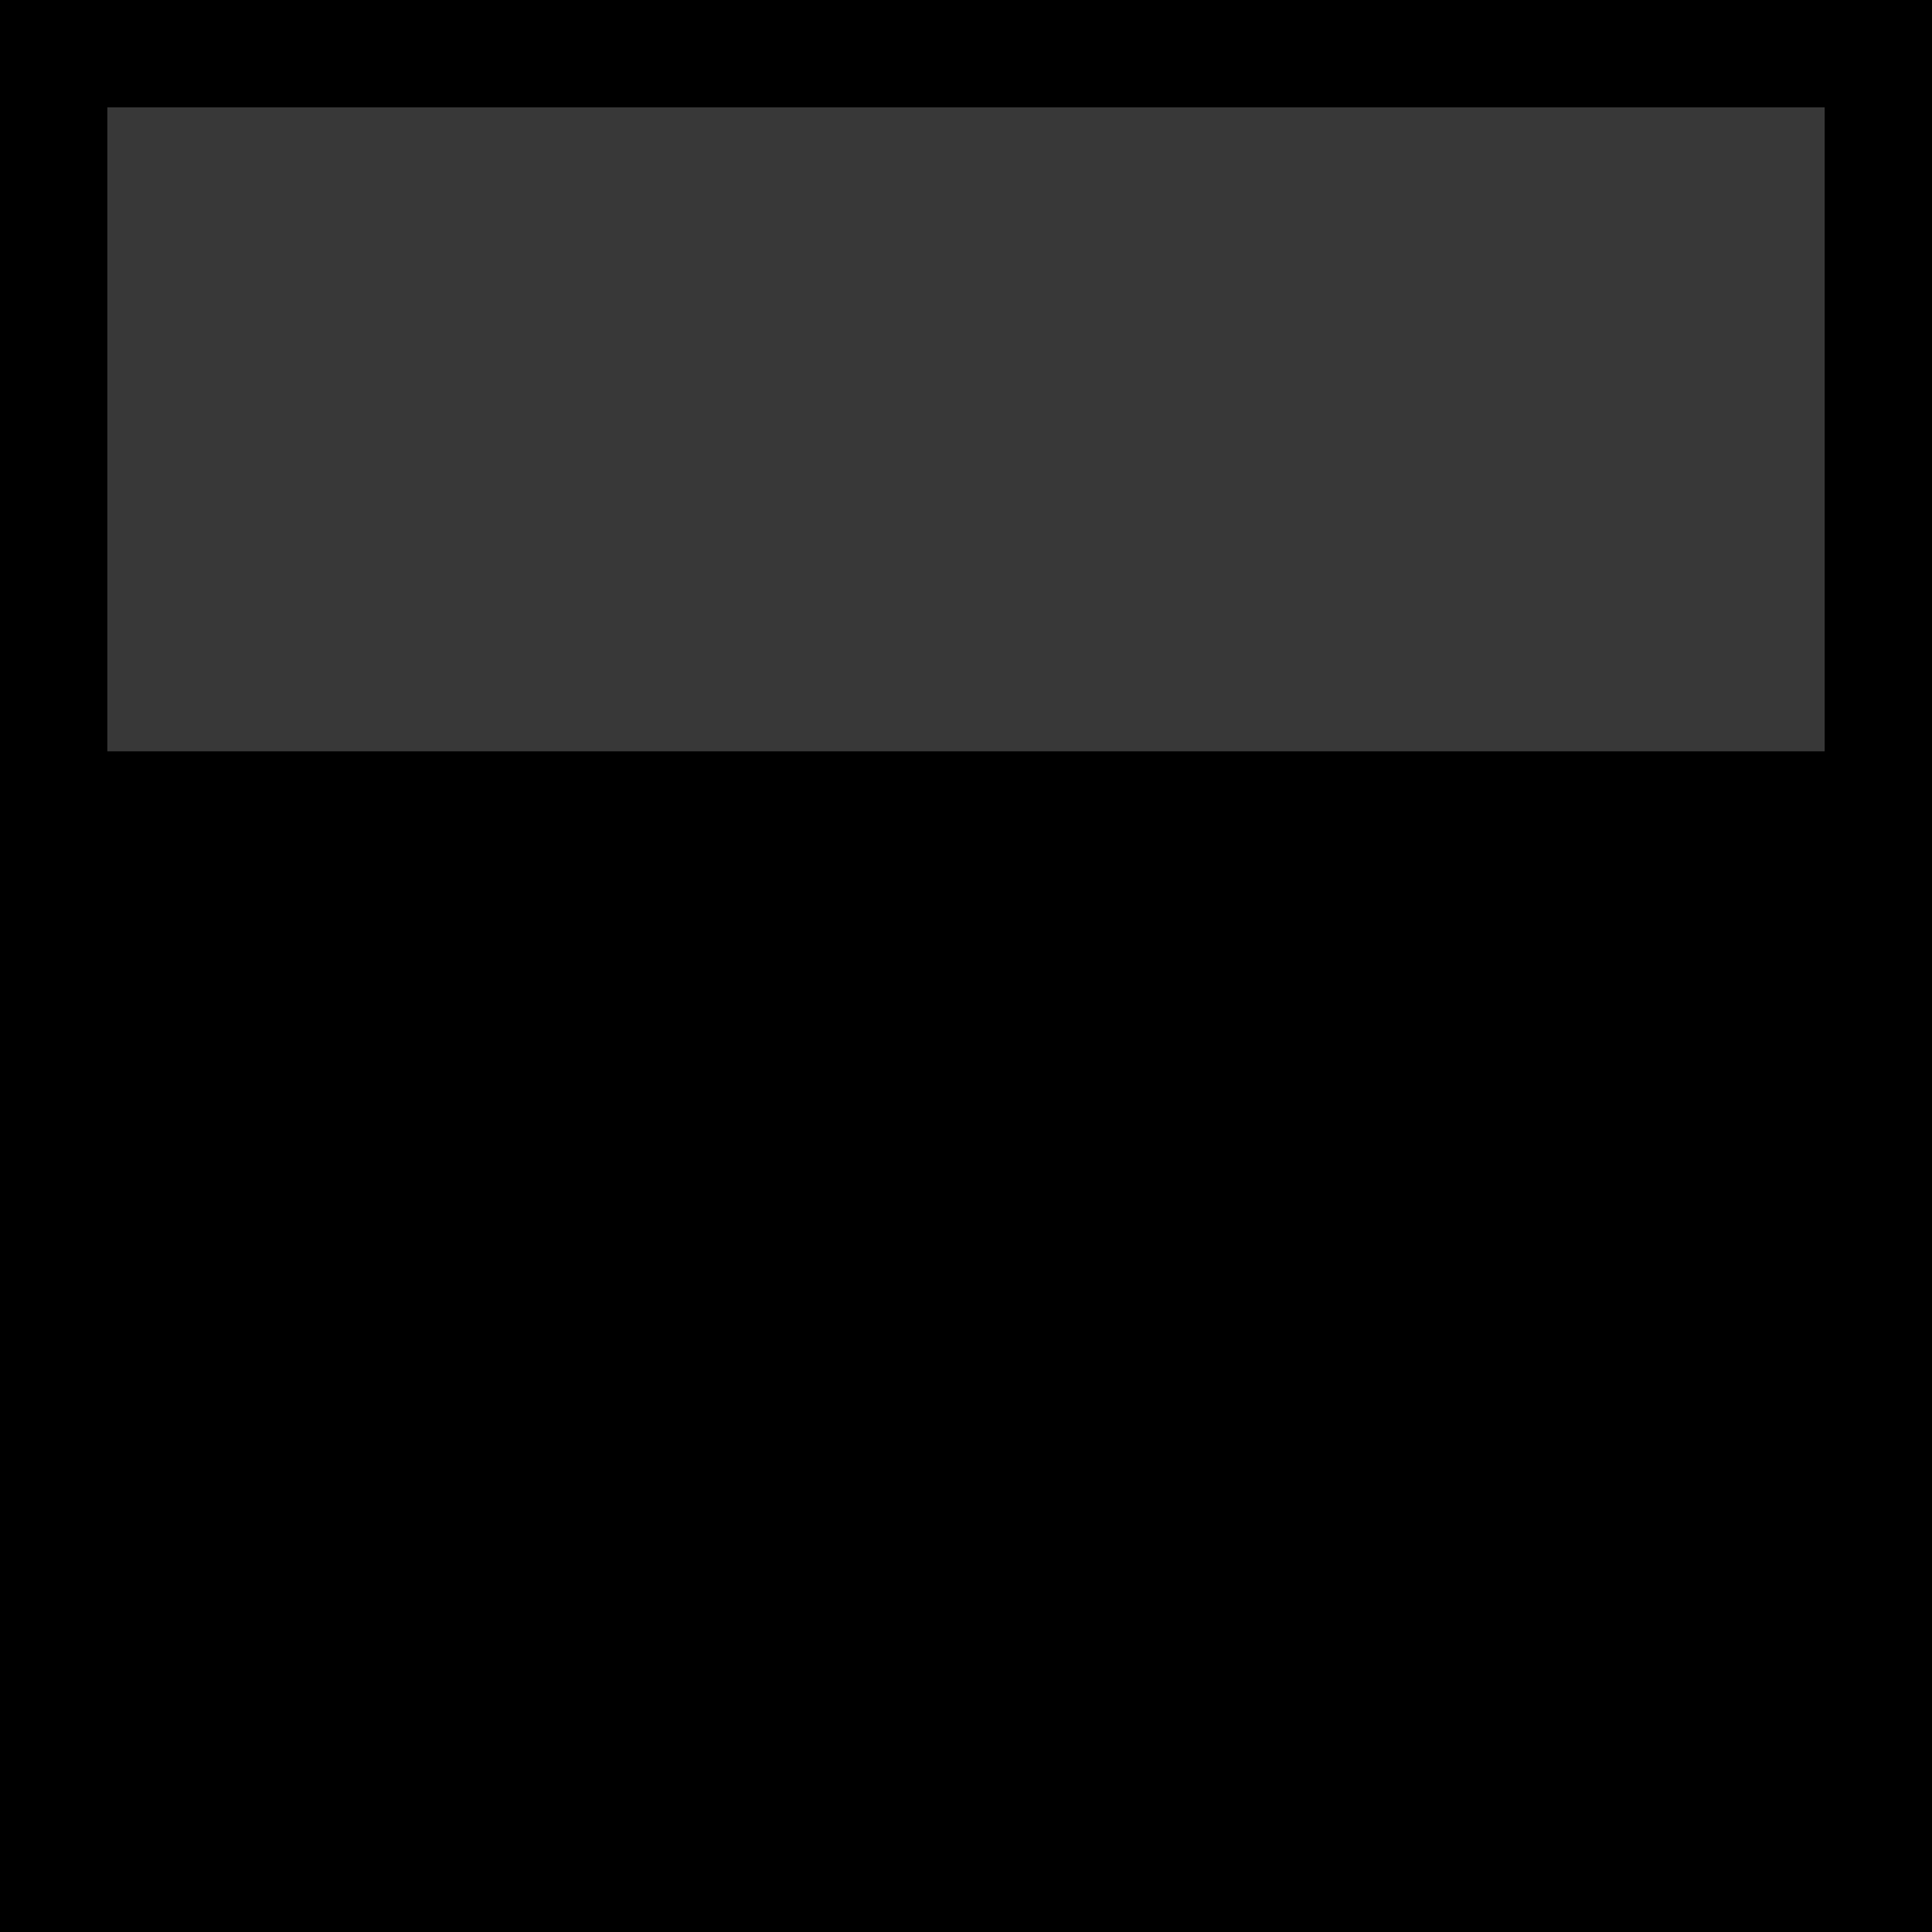
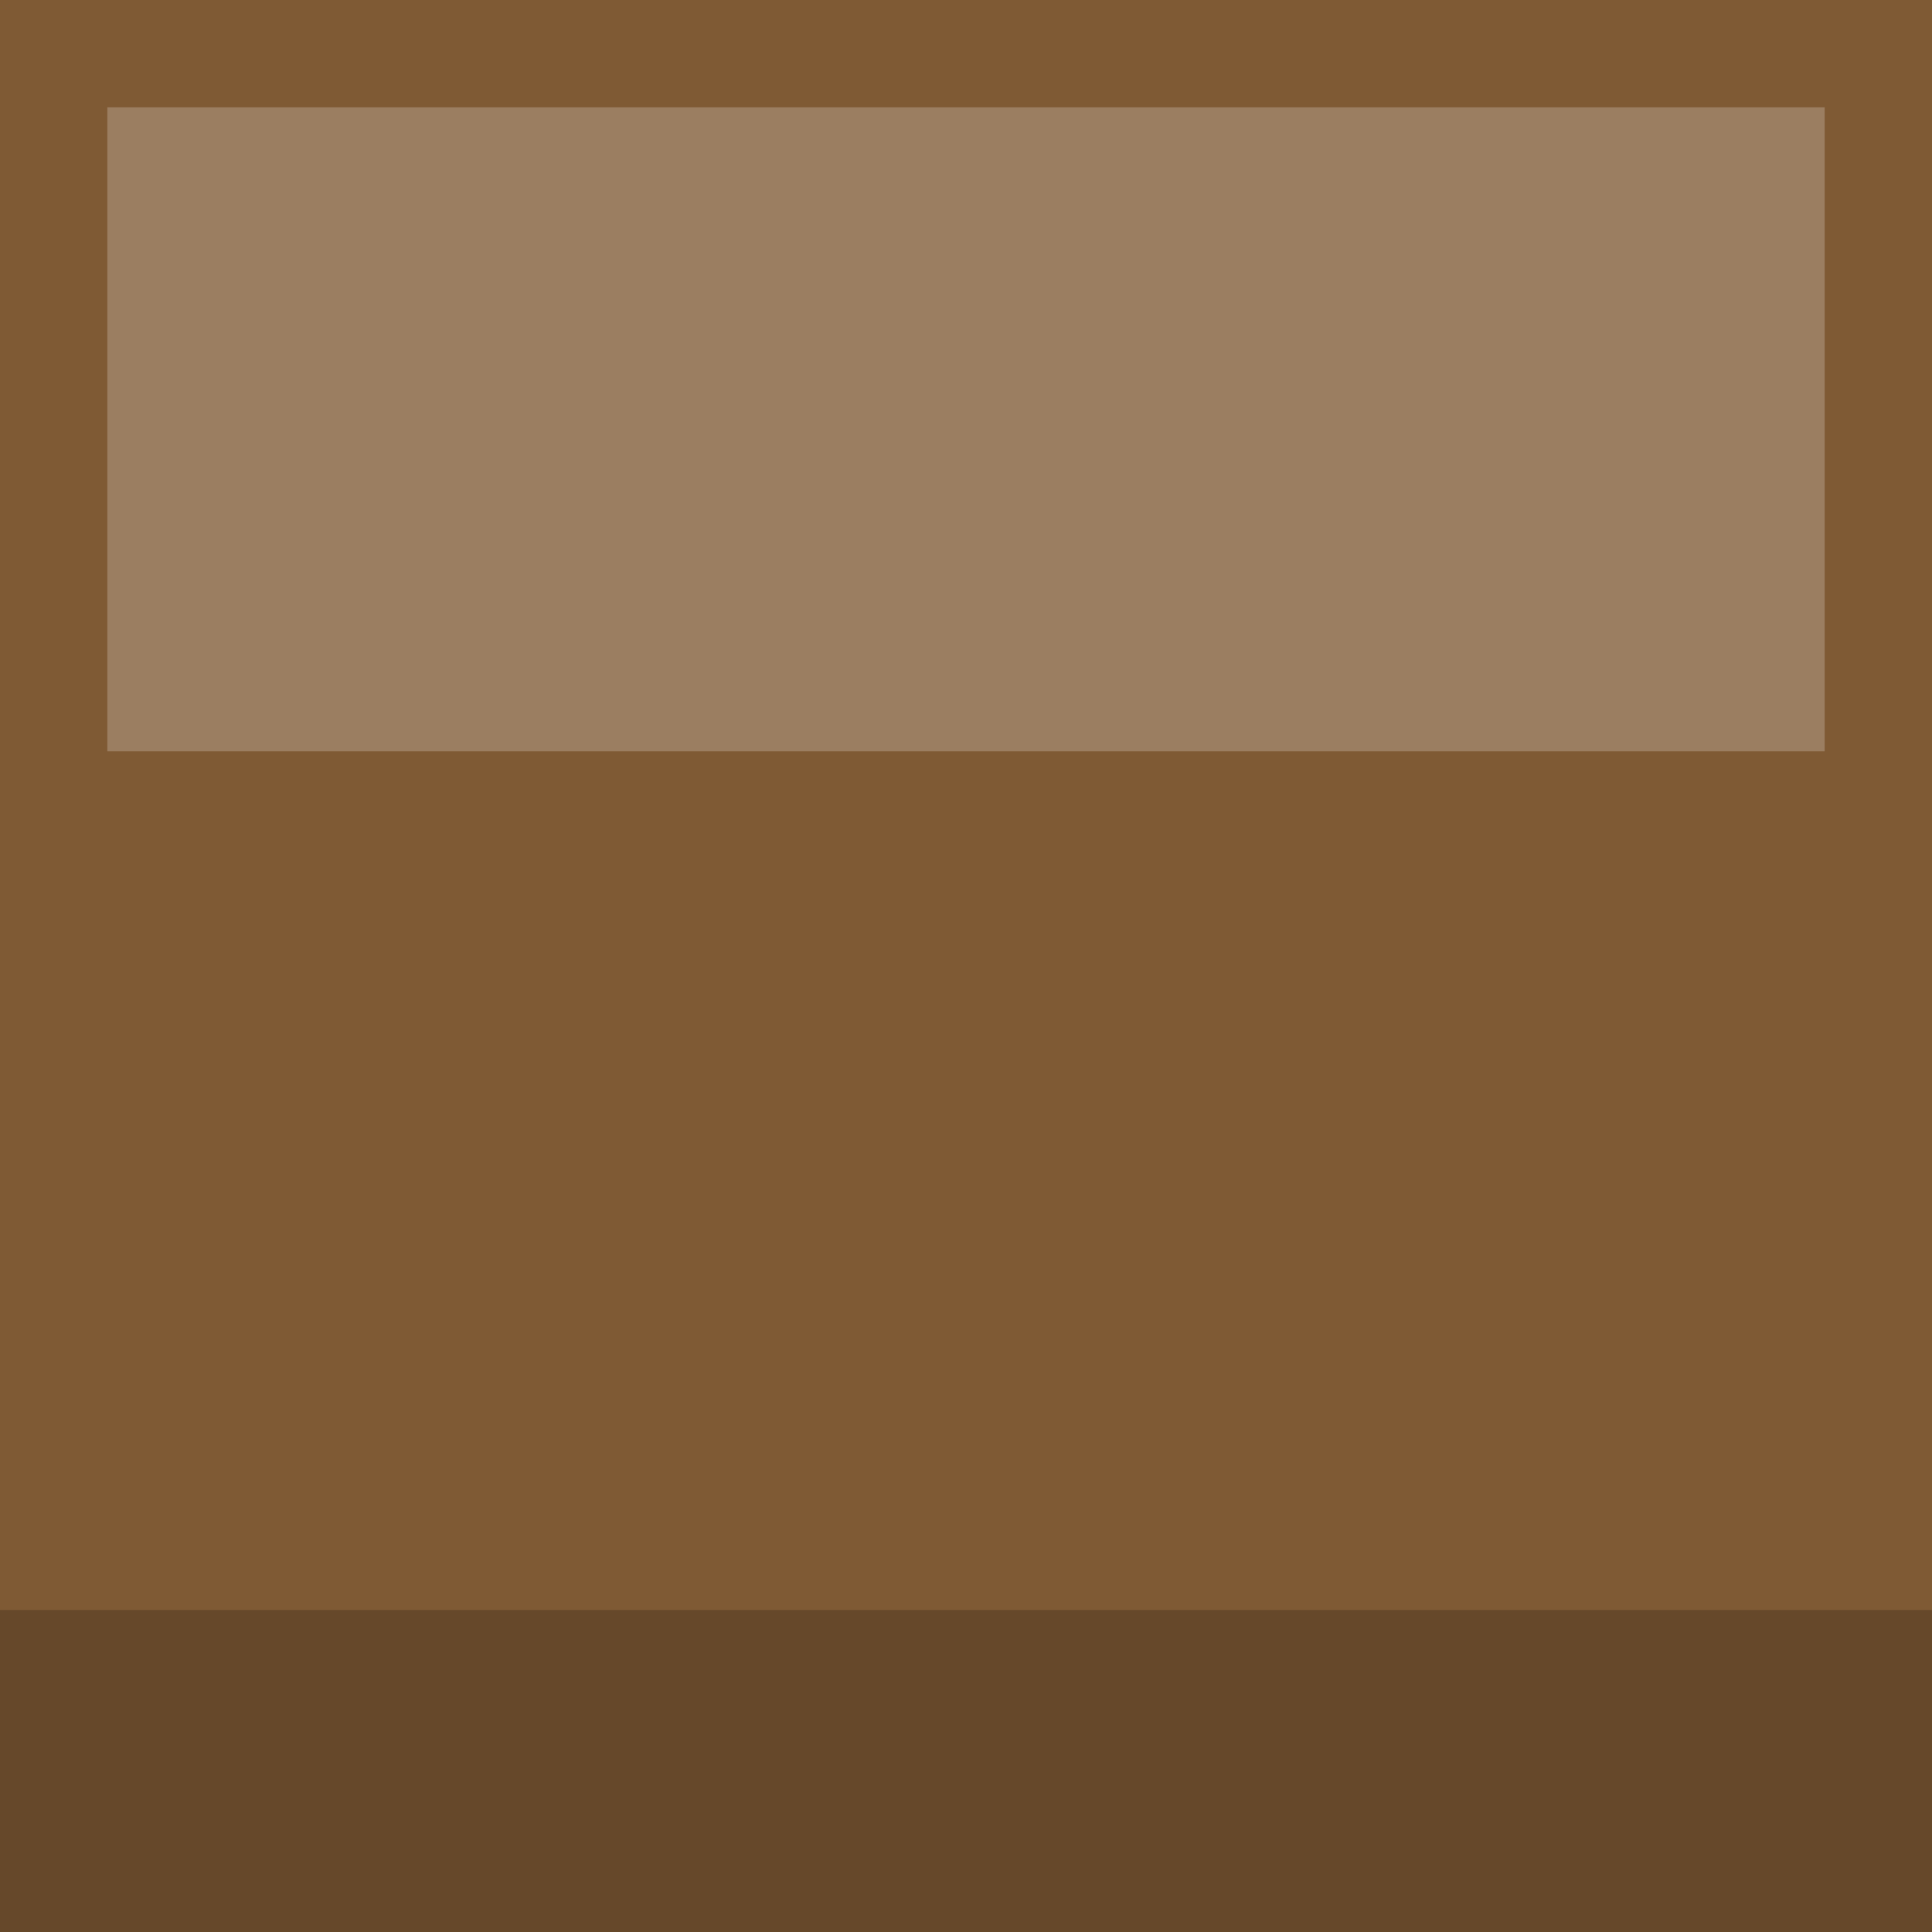
- <svg width="18" height="18" viewBox="0 0 18 18" aria-label="Mini block">
-   <rect width="18" height="18" fill="#COLOR" />
+ <svg xmlns="http://www.w3.org/2000/svg" width="18" height="18" viewBox="0 0 18 18" aria-label="Mini block">
+   <rect width="18" height="18" fill="#7f5a34" />
  <rect x="1" y="1" width="16" height="6" fill="rgba(255,255,255,0.22)" />
  <rect x="0" y="15" width="18" height="3" fill="rgba(0,0,0,0.2)" />
</svg>
